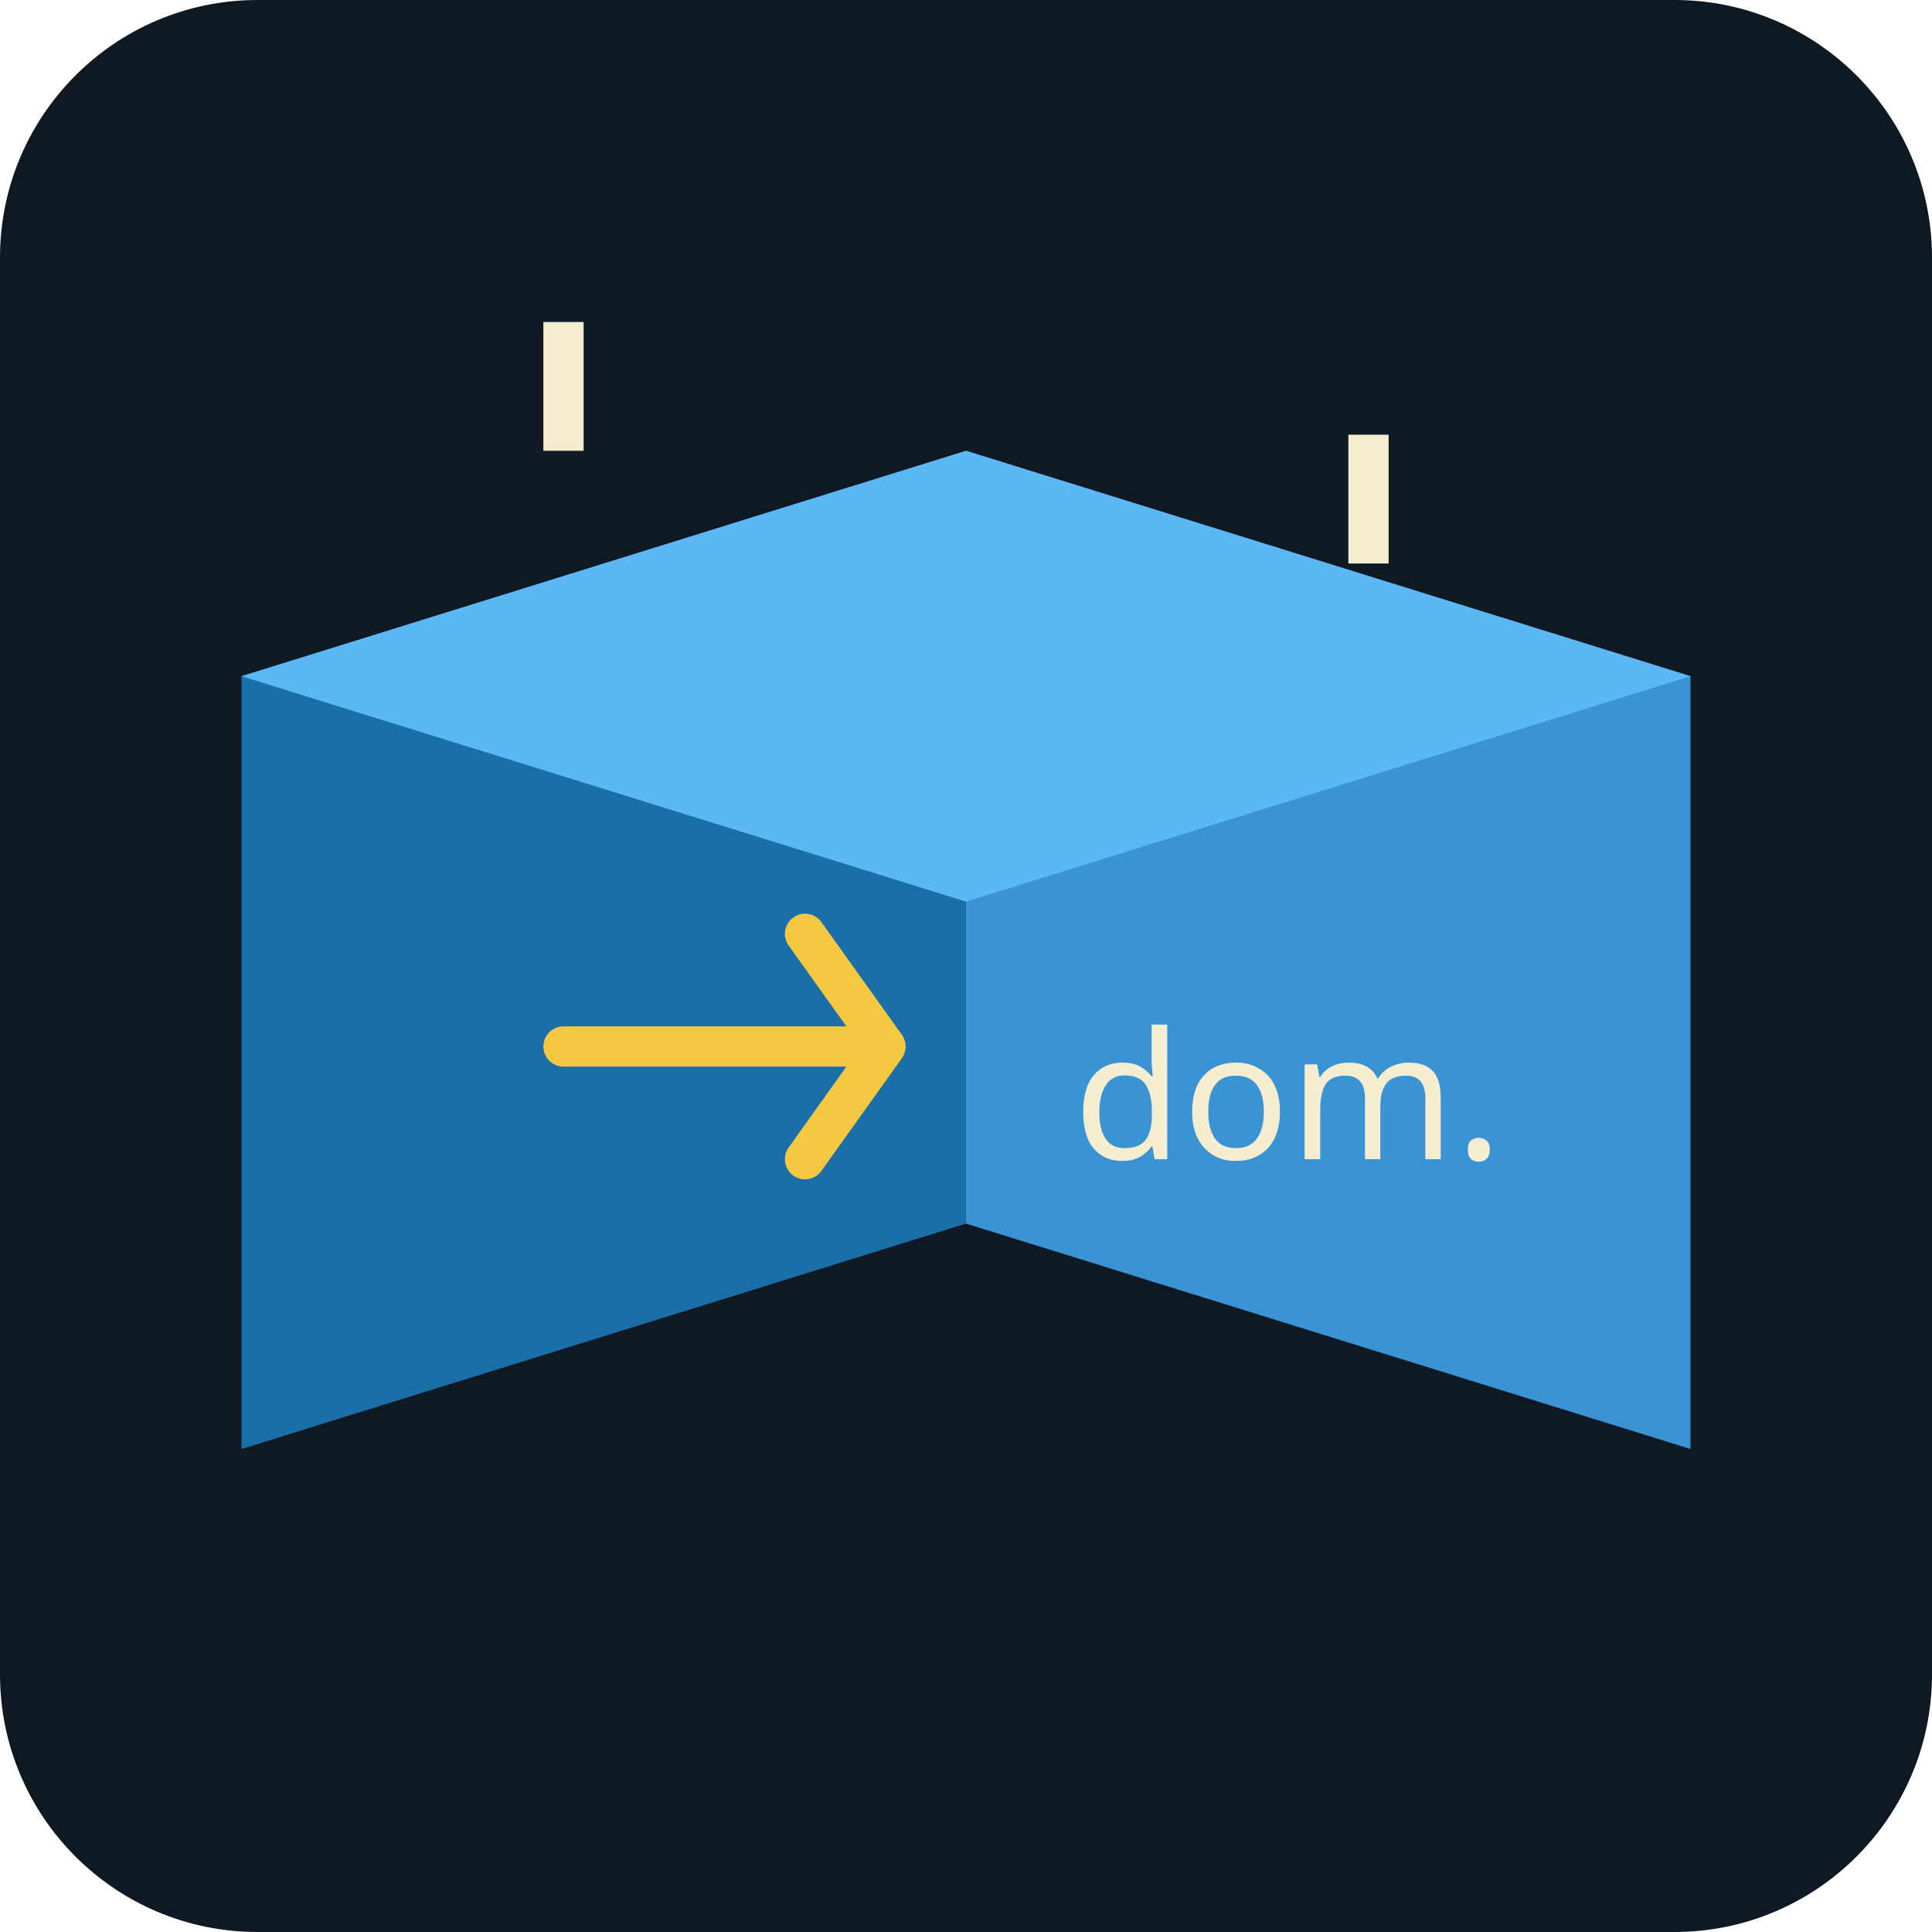
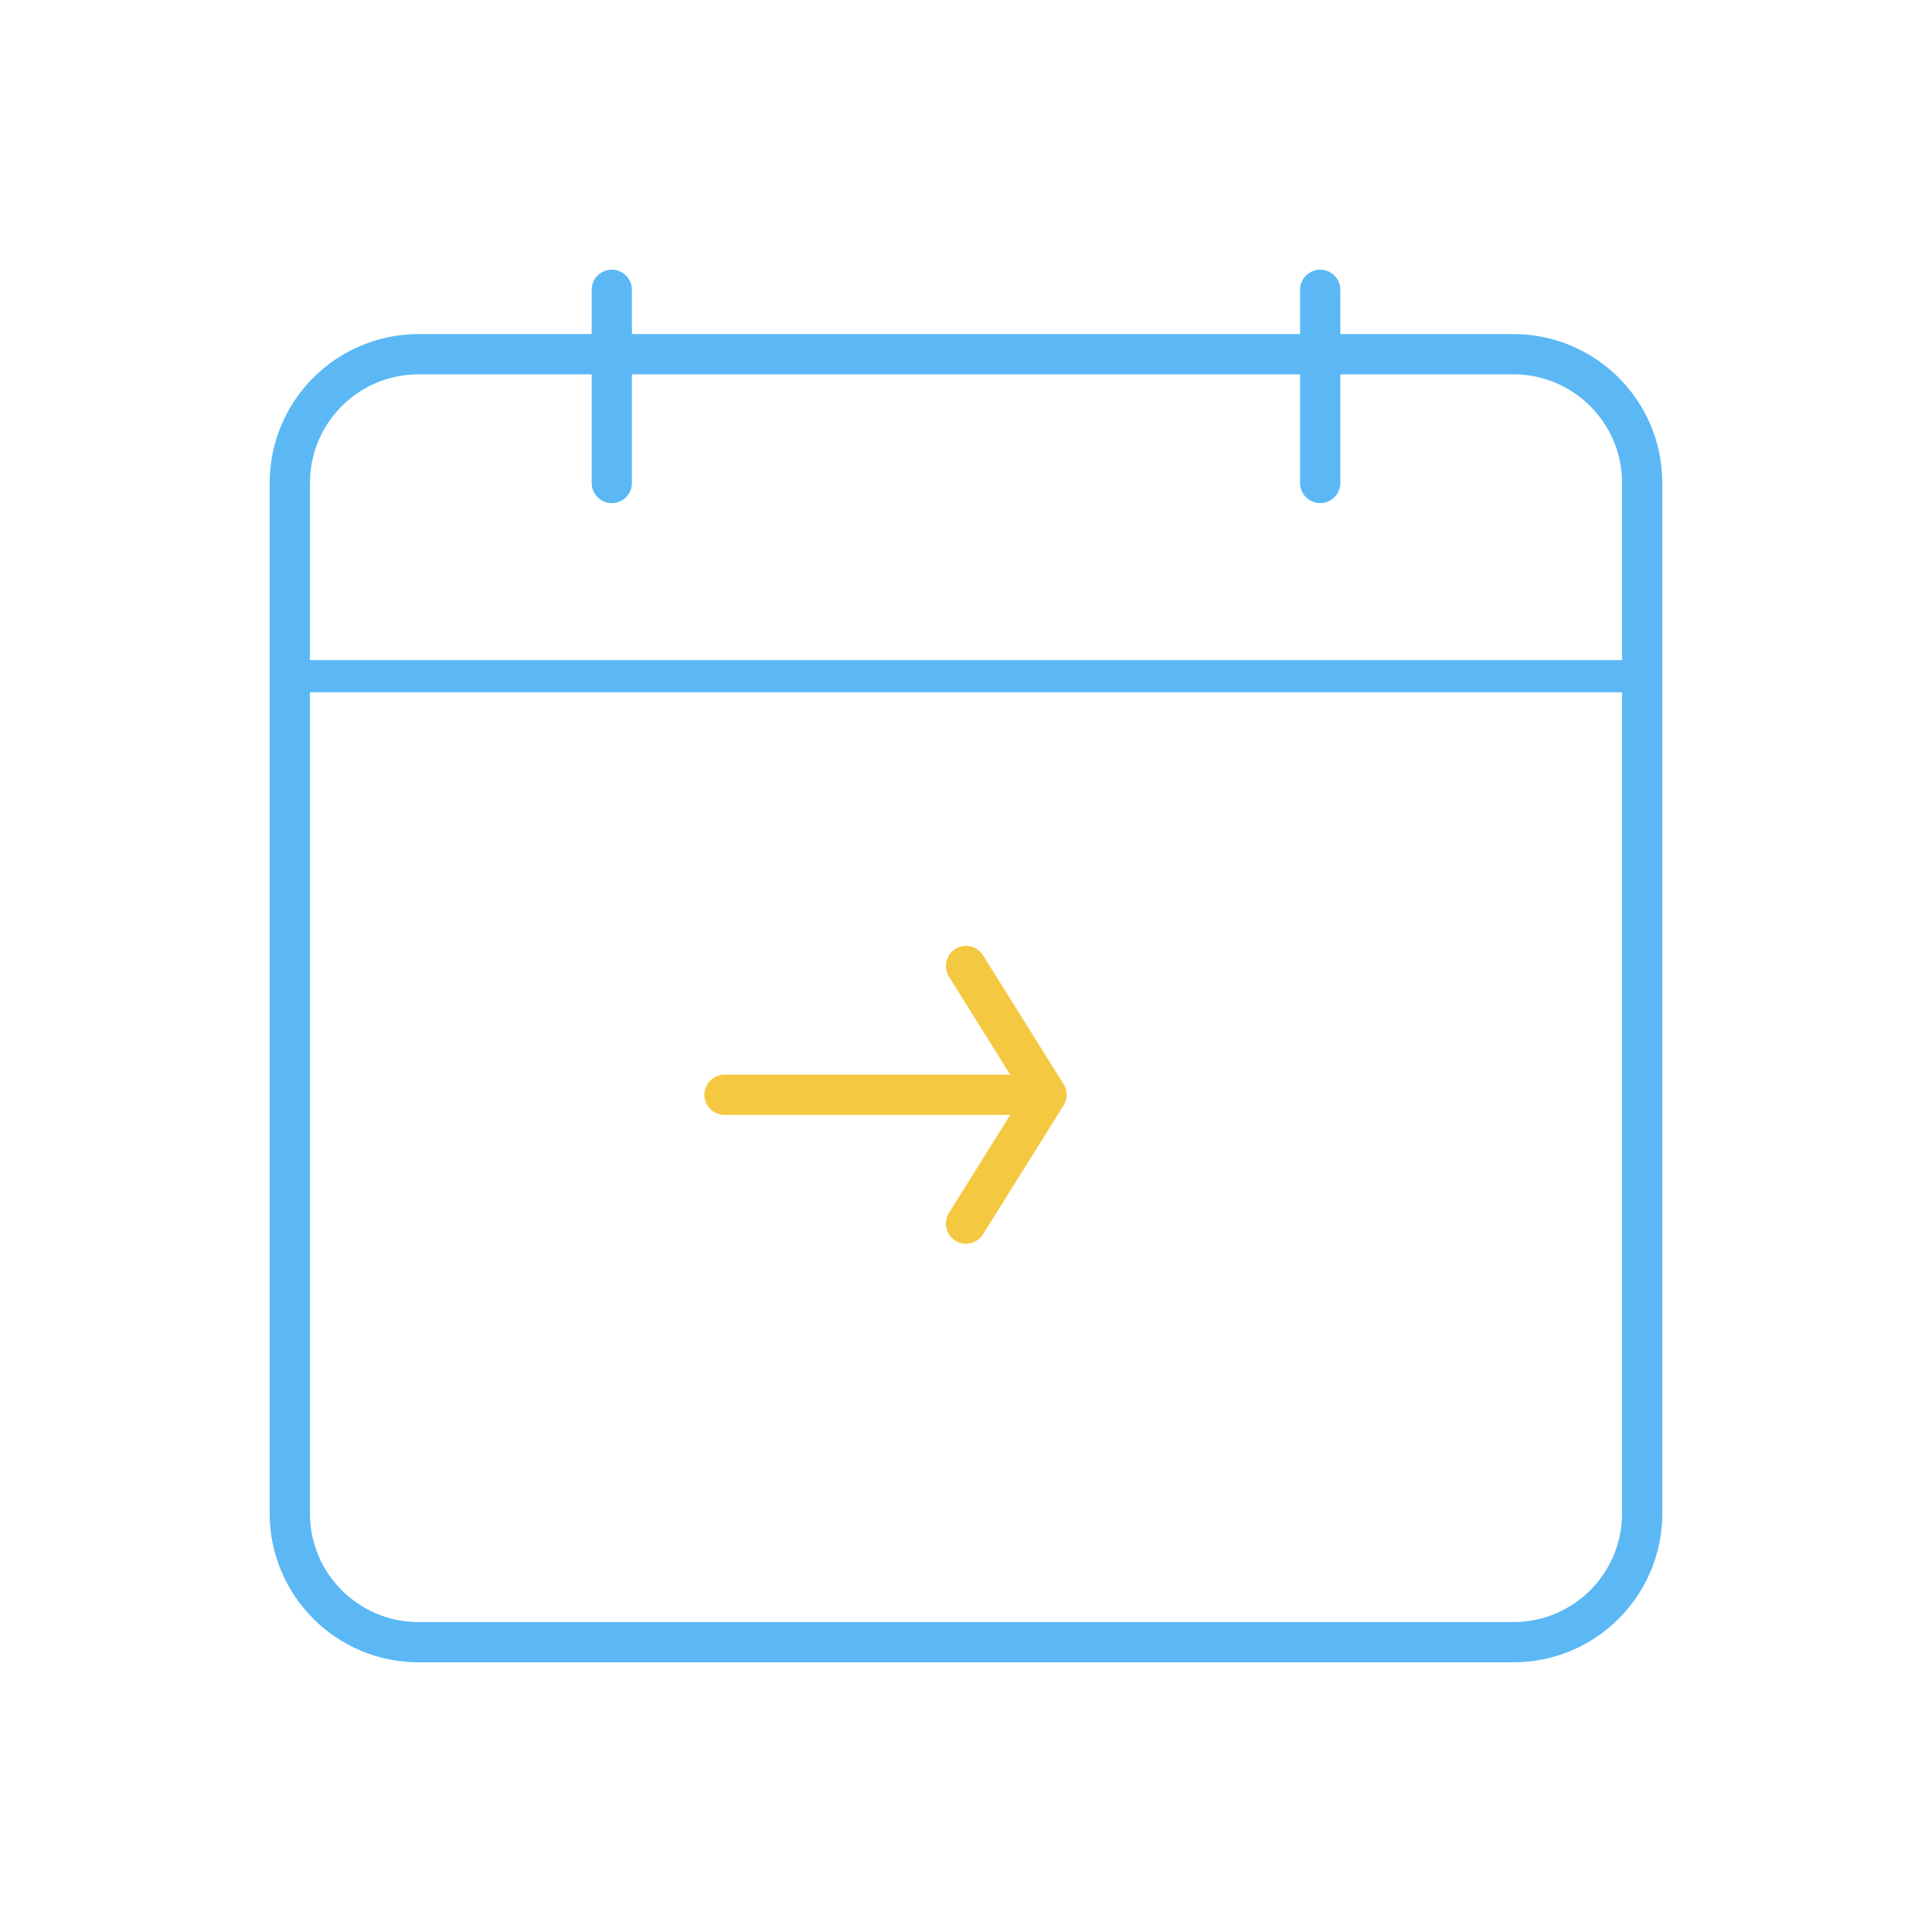
<svg xmlns="http://www.w3.org/2000/svg" viewBox="0 0 120 120" width="120" height="120" role="img">
-   <rect width="120" height="120" rx="16" fill="#0F1923" />
-   <path d="M15,90 L15,42 L60,28 L60,76 Z" fill="#1A6FA8" />
-   <path d="M60,76 L60,28 L105,42 L105,90 Z" fill="#3A94D4" />
-   <path d="M15,42 L60,28 L105,42 L60,56 Z" fill="#5BB8F5" />
-   <line x1="35" y1="28" x2="35" y2="20" stroke="#F5EDD0" stroke-width="2.5" />
-   <line x1="85" y1="35" x2="85" y2="27" stroke="#F5EDD0" stroke-width="2.5" />
-   <path d="M35,65 L55,65 L50,58 M55,65 L50,72" fill="none" stroke="#F5C842" stroke-width="2.5" stroke-linecap="round" stroke-linejoin="round" />
-   <text x="80" y="72" text-anchor="middle" font-size="11" fill="#F5EDD0" font-family="sans-serif">dom.</text>
+   <rect x="18" y="22" width="84" height="80" rx="8" fill="none" stroke="#5BB8F5" stroke-width="2.5" />
+   <line x1="18" y1="42" x2="102" y2="42" stroke="#5BB8F5" stroke-width="2" />
+   <line x1="38" y1="18" x2="38" y2="30" stroke="#5BB8F5" stroke-width="2.5" stroke-linecap="round" />
+   <line x1="82" y1="18" x2="82" y2="30" stroke="#5BB8F5" stroke-width="2.5" stroke-linecap="round" />
+   <path d="M45,68 L65,68 L60,60 M65,68 L60,76" fill="none" stroke="#F5C842" stroke-width="2.5" stroke-linecap="round" stroke-linejoin="round" />
</svg>
